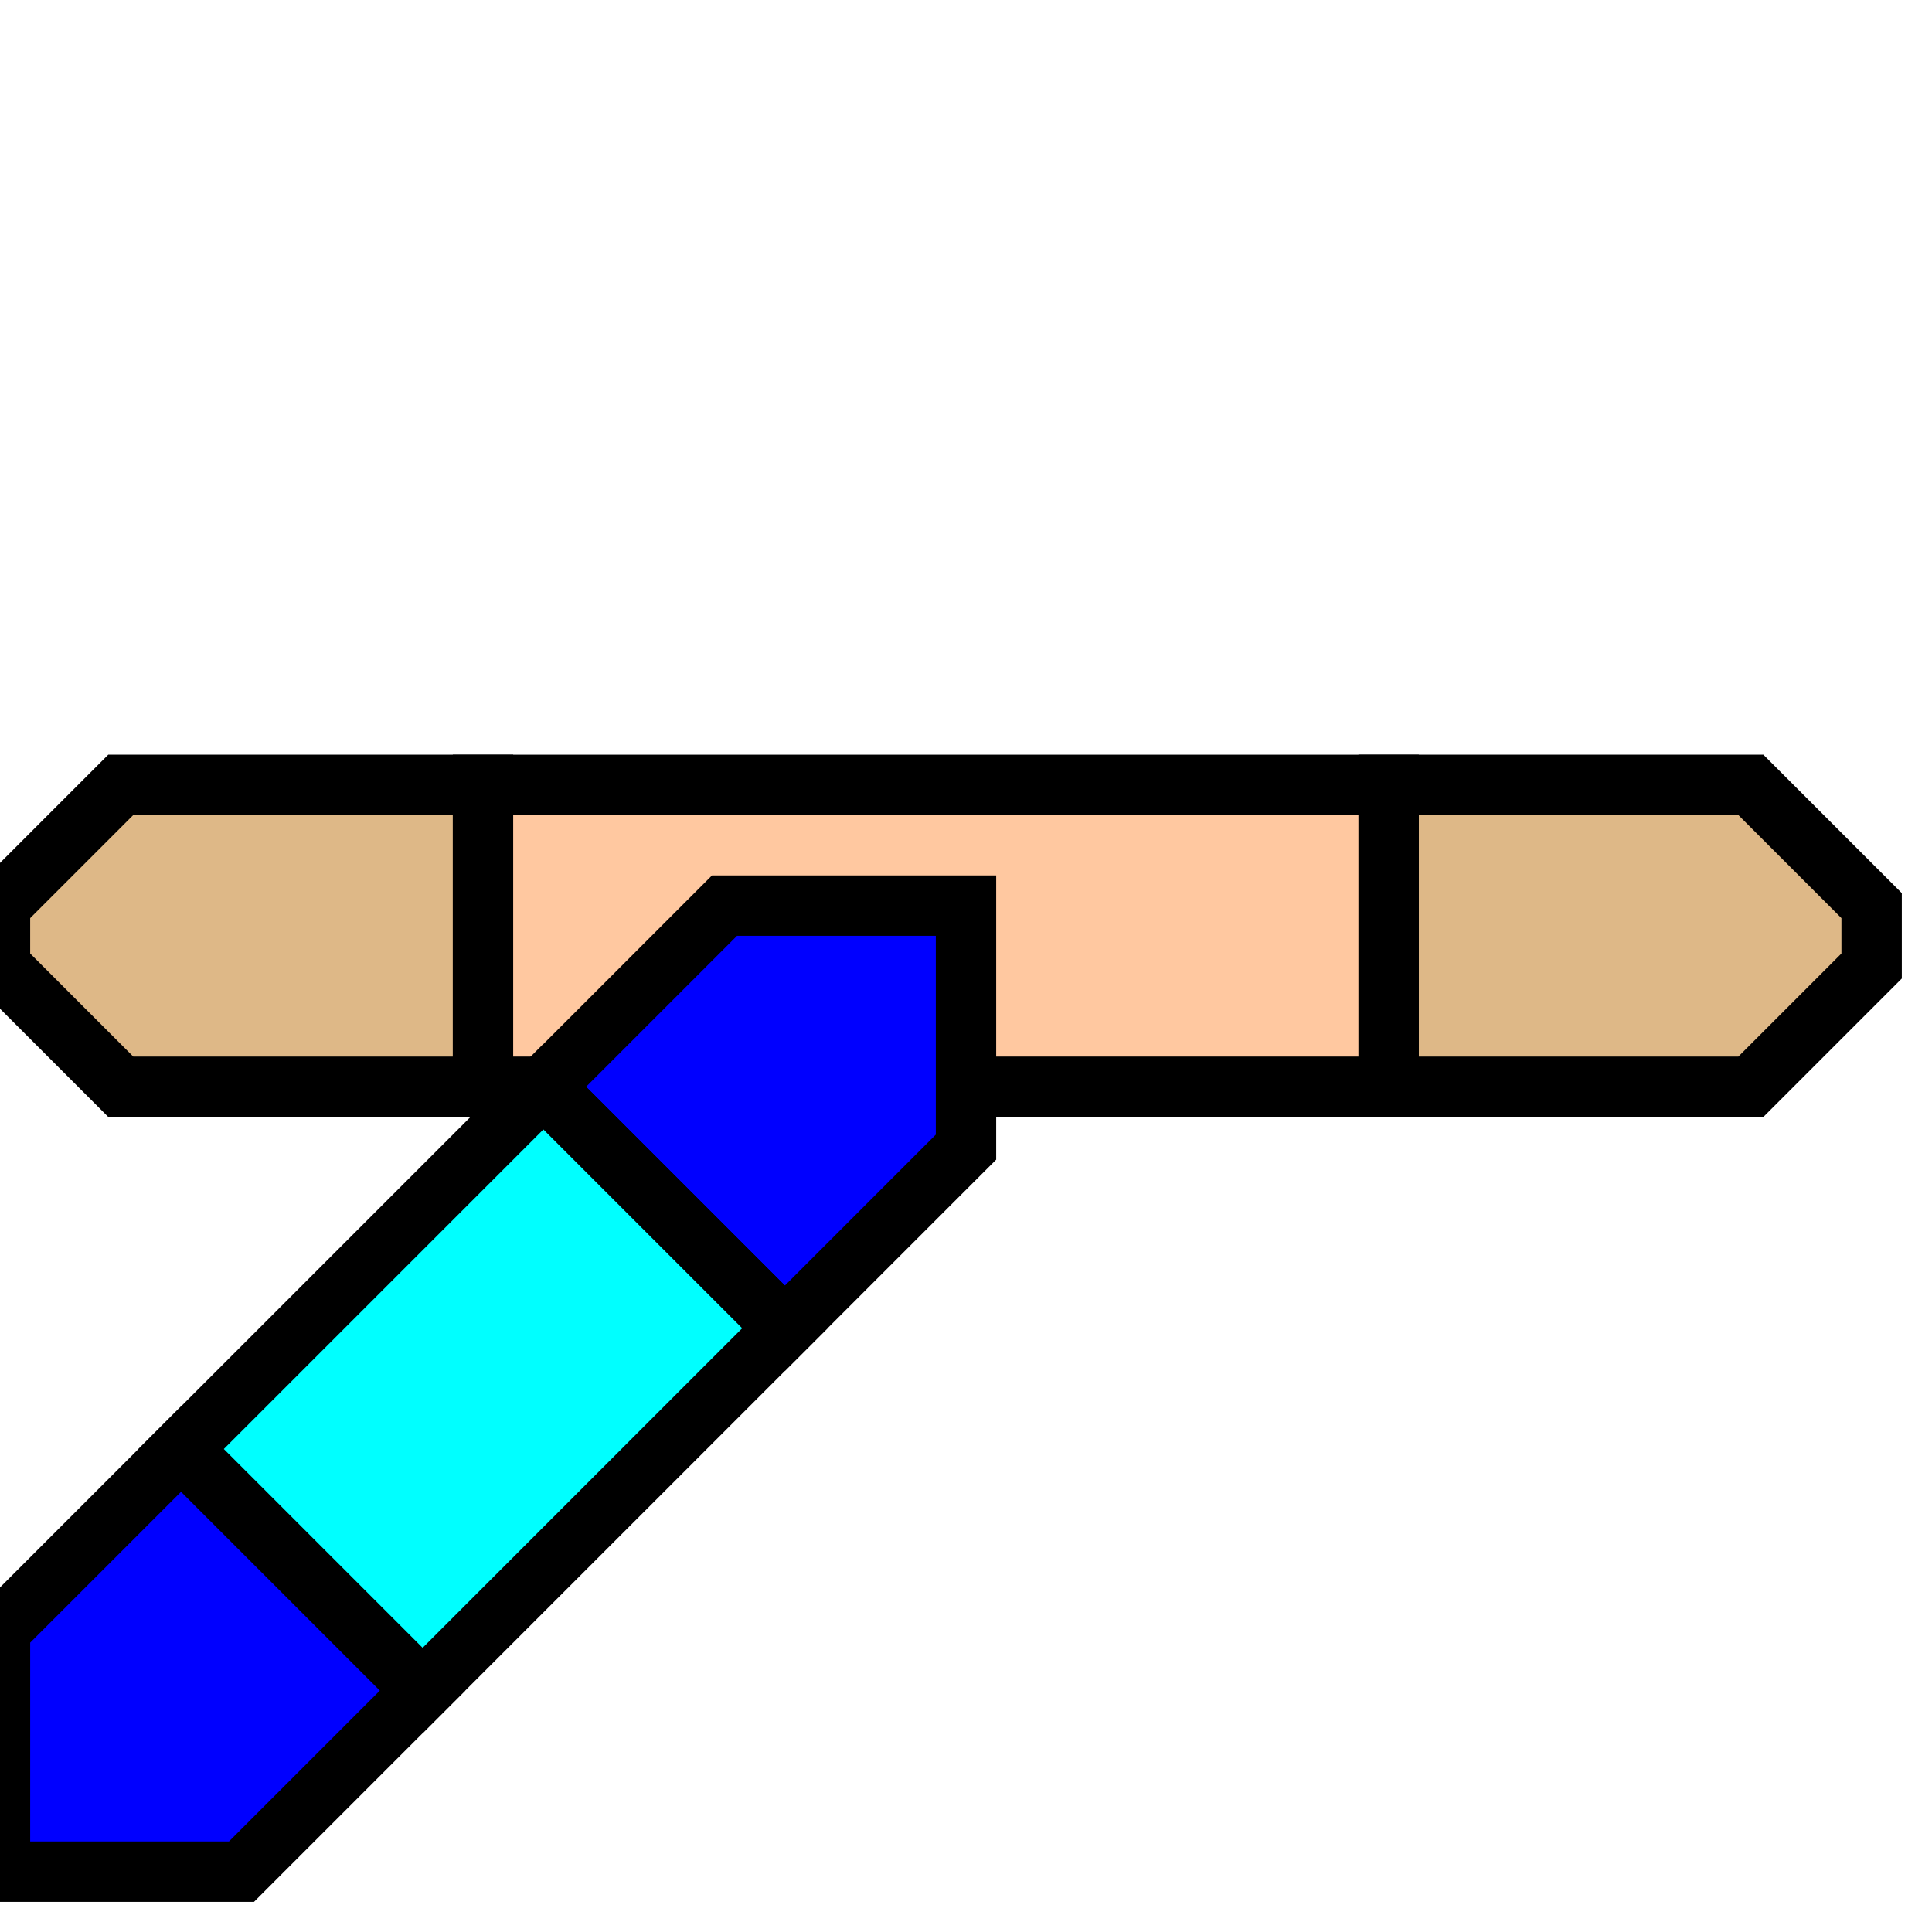
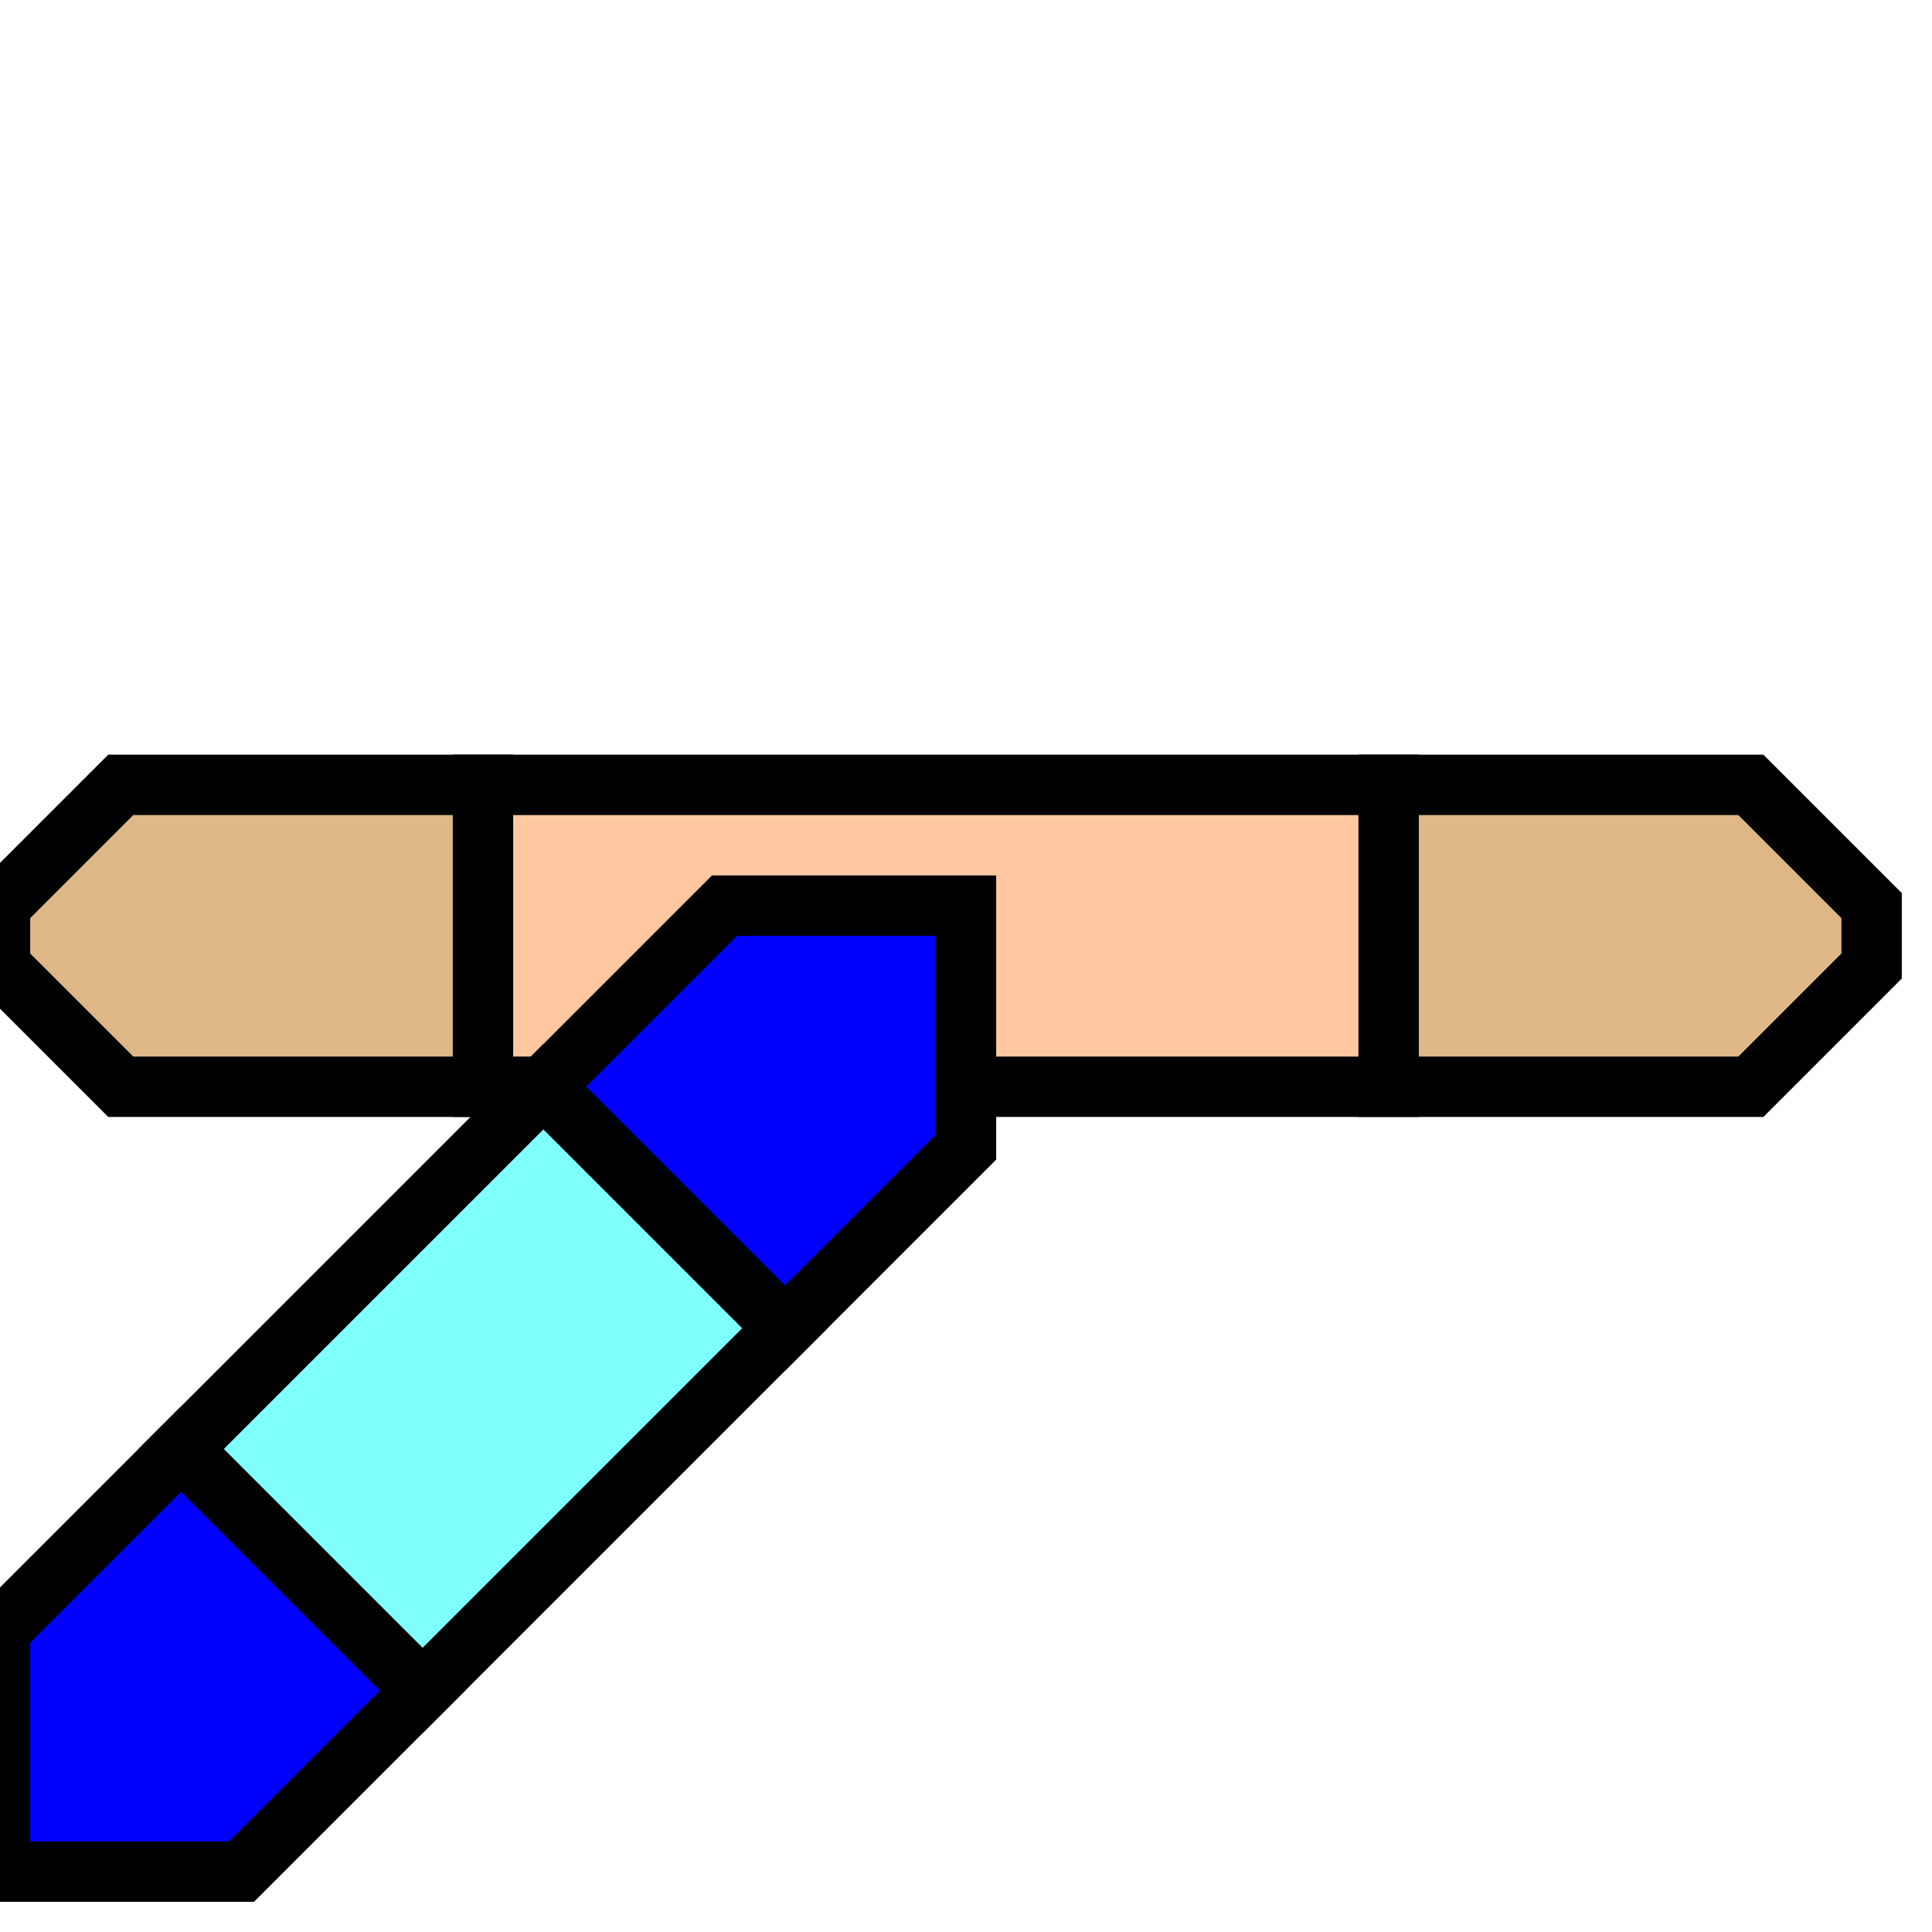
<svg width="32" height="32">
  <g>
    <path stroke="black" fill="rgb(222, 184, 135)" d="M 0,15 L 2,13 L 8,13 L 8,18 L 2,18 L 0,16 z " />
    <path stroke="black" fill="rgb(222, 184, 135)" d="M 23,13 L 29,13 L 31,15 L 31,16 L 29,18 L 23,18 z " />
    <path stroke="black" fill="rgb(255, 200, 160)" d="M 8,13 L 23,13 L 23,18 L 8,18 z " />
    <path stroke="black" fill="rgb(0,0,255)" d="M 16,15 L 16,19 L 13,22 L 9,18 L 12,15  z " />
    <path stroke="black" fill="rgb(0,0,255)" d="M 0,31 L 0,27 L 3,24 L 7,28 L 4,31  z " />
-     <path stroke="black" fill="rgb(0,255,255)" d="M 9,18 L 13,22 L 7,28 L 3,24  z " />
+     <path stroke="black" fill="rgb(128,255,255)" d="M 9,18 L 13,22 L 7,28 L 3,24  z " />
  </g>
</svg>
